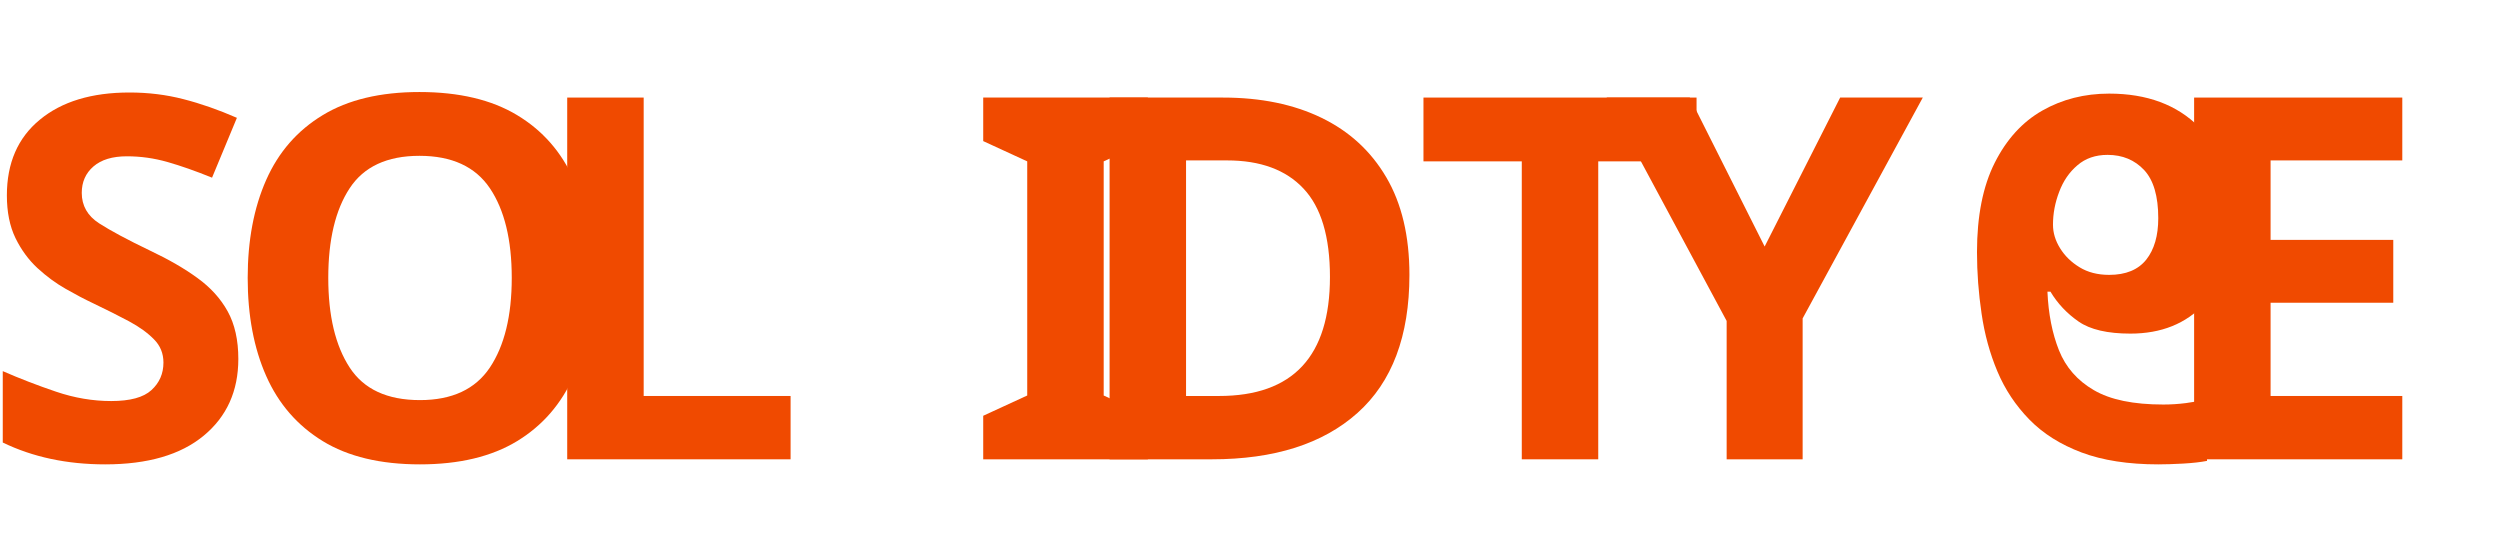
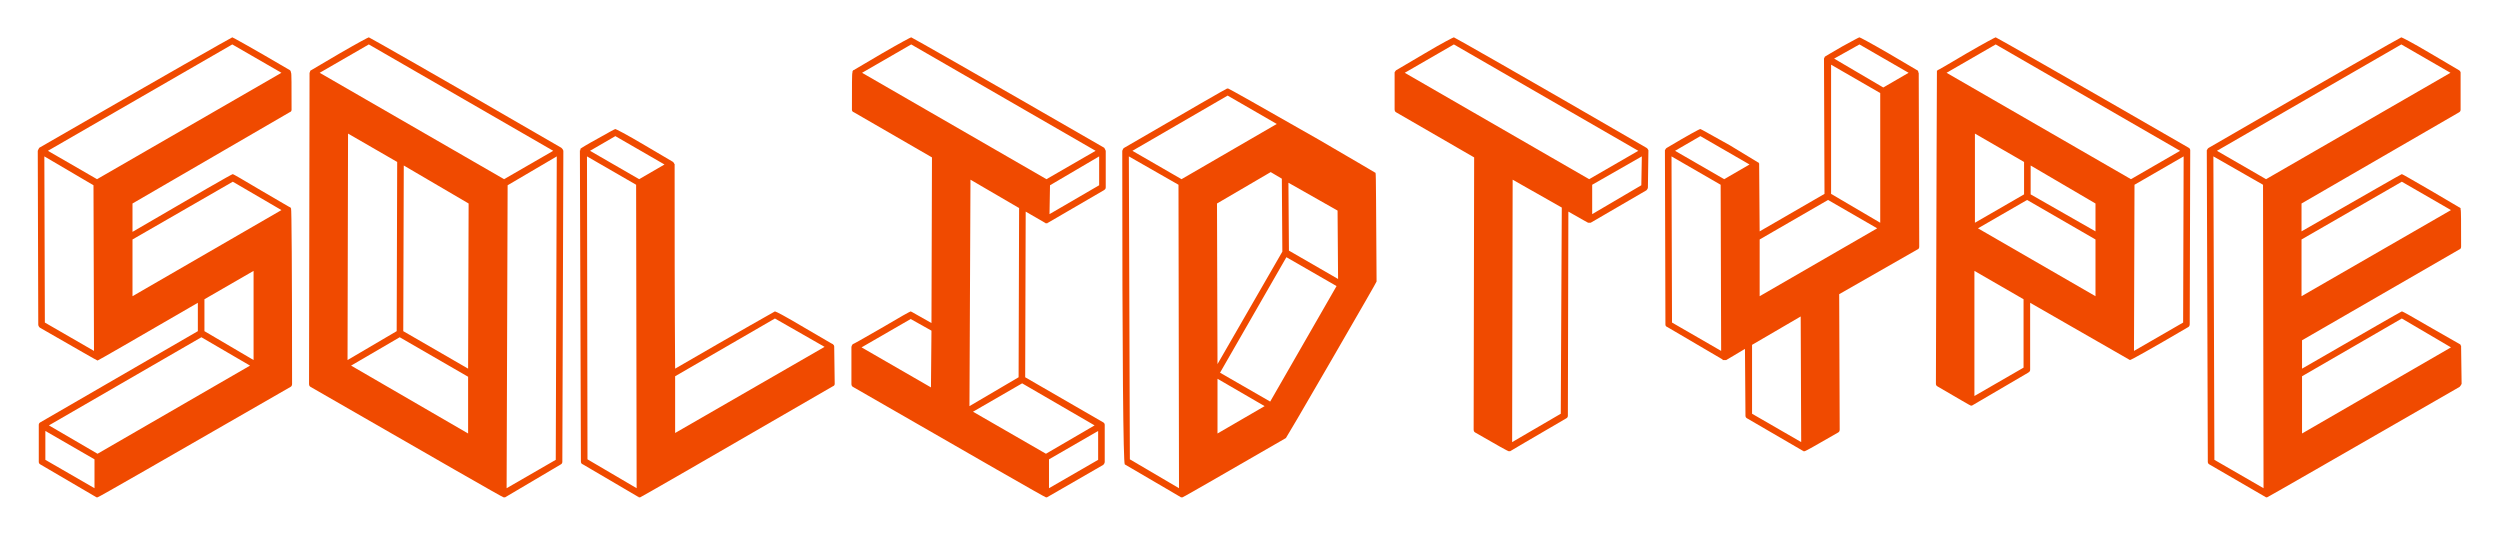
<svg xmlns="http://www.w3.org/2000/svg" width="100%" height="100%" viewBox="0 0 2356 506" version="1.1" xml:space="preserve" style="fill-rule:evenodd;clip-rule:evenodd;stroke-linejoin:round;stroke-miterlimit:2;">
  <g transform="matrix(1,0,0,1,-8.52651e-13,-661.559)">
    <g id="Colour-Bold" transform="matrix(0.93593,0,0,0.751392,-28.1871,129.196)">
      <rect x="30.117" y="708.503" width="2516.55" height="672.767" style="fill:none;" />
      <g id="Bold" transform="matrix(1.06846,0,0,1.33086,-183.166,-1677.85)">
        <g transform="matrix(9.54834,0,0,9.54834,-8177.42,-13465.3)">
-           <text x="875.306px" y="1643.35px" style="font-family:'3DIsometric-Bold', '3D Isometric', fantasy;font-weight:700;font-size:50px;fill:rgb(240,74,0);">S</text>
+           <g transform="matrix(50,0,0,50,875.306,1643.35)">
+             <path d="M0.233,0.075L0.231,0.075L0.12,0.01C0.118,0.009 0.117,0.007 0.117,0.005L0.117,-0.068C0.117,-0.07 0.118,-0.072 0.12,-0.073L0.431,-0.253L0.431,-0.309C0.3,-0.233 0.234,-0.195 0.233,-0.195C0.232,-0.195 0.194,-0.217 0.119,-0.26C0.117,-0.262 0.116,-0.264 0.116,-0.266L0.115,-0.609C0.116,-0.612 0.117,-0.613 0.118,-0.615C0.371,-0.761 0.498,-0.833 0.499,-0.833C0.5,-0.833 0.538,-0.812 0.613,-0.768L0.613,-0.768C0.613,-0.768 0.613,-0.767 0.614,-0.767C0.614,-0.767 0.614,-0.767 0.614,-0.767L0.615,-0.763C0.616,-0.763 0.616,-0.739 0.616,-0.69C0.616,-0.688 0.615,-0.686 0.612,-0.685L0.302,-0.505L0.302,-0.449C0.432,-0.525 0.498,-0.563 0.5,-0.563C0.501,-0.563 0.52,-0.552 0.557,-0.53C0.595,-0.508 0.613,-0.497 0.614,-0.497L0.614,-0.497L0.615,-0.495C0.616,-0.495 0.617,-0.38 0.617,-0.149C0.617,-0.146 0.616,-0.144 0.614,-0.143C0.362,0.002 0.235,0.075 0.233,0.075ZM0.302,-0.322L0.596,-0.492L0.5,-0.548L0.302,-0.434L0.302,-0.322ZM0.226,-0.214L0.225,-0.541L0.128,-0.598L0.129,-0.27L0.226,-0.214ZM0.232,-0.553L0.596,-0.763L0.499,-0.819L0.135,-0.609L0.232,-0.553ZM0.227,0.057L0.227,0L0.13,-0.056L0.13,0.001L0.227,0.057ZM0.233,-0.011L0.534,-0.185L0.438,-0.241L0.137,-0.067L0.233,-0.011ZM0.541,-0.196L0.541,-0.372L0.444,-0.316L0.444,-0.253L0.541,-0.196Z" style="fill:rgb(240,74,0);fill-rule:nonzero;" />
+           </g>
        </g>
        <g transform="matrix(-9.54834,0,0,9.54834,9143.14,-13465.3)">
-           <text x="875.306px" y="1643.35px" style="font-family:'3DIsometric-Bold', '3D Isometric', fantasy;font-weight:700;font-size:50px;fill:rgb(240,74,0);">O</text>
+           <g transform="matrix(50,0,0,50,875.306,1643.35)">
+             <path d="M0.233,0.075C0.232,0.075 0.231,0.075 0.231,0.075L0.23,0.075L0.12,0.01C0.118,0.009 0.117,0.007 0.117,0.005L0.115,-0.609C0.116,-0.612 0.117,-0.613 0.119,-0.615C0.371,-0.761 0.498,-0.833 0.499,-0.833C0.5,-0.833 0.519,-0.823 0.557,-0.801L0.613,-0.768L0.613,-0.768L0.613,-0.768L0.614,-0.768L0.614,-0.767L0.614,-0.767L0.615,-0.766L0.615,-0.766C0.615,-0.764 0.615,-0.764 0.615,-0.764C0.616,-0.764 0.616,-0.764 0.616,-0.763L0.617,-0.149C0.617,-0.146 0.616,-0.144 0.614,-0.143C0.362,0.002 0.235,0.075 0.233,0.075ZM0.227,0.057L0.225,-0.541L0.128,-0.598L0.13,0.001L0.227,0.057ZM0.232,-0.553L0.596,-0.763L0.499,-0.819L0.135,-0.609L0.232,-0.553ZM0.303,-0.179L0.431,-0.253L0.43,-0.58L0.302,-0.505L0.303,-0.179ZM0.303,-0.051L0.534,-0.185L0.438,-0.241L0.303,-0.163L0.303,-0.051ZM0.541,-0.196L0.54,-0.643L0.443,-0.587L0.444,-0.253L0.541,-0.196Z" style="fill:rgb(240,74,0);fill-rule:nonzero;" />
+           </g>
        </g>
        <g transform="matrix(9.54834,0,0,9.54834,-7666.52,-13465.3)">
-           <text x="875.306px" y="1643.35px" style="font-family:'3DIsometric-Bold', '3D Isometric', fantasy;font-weight:700;font-size:50px;fill:rgb(240,74,0);">L</text>
+           <g transform="matrix(50,0,0,50,875.306,1643.35)">
+             <path d="M0.234,0.075C0.233,0.075 0.233,0.075 0.232,0.075L0.231,0.075L0.231,0.074L0.23,0.074L0.121,0.01C0.118,0.009 0.117,0.007 0.117,0.004L0.115,-0.61L0.116,-0.61C0.116,-0.611 0.116,-0.612 0.116,-0.613C0.117,-0.614 0.128,-0.621 0.15,-0.633C0.173,-0.646 0.184,-0.652 0.185,-0.652C0.186,-0.652 0.206,-0.642 0.243,-0.62C0.28,-0.598 0.299,-0.587 0.299,-0.587L0.299,-0.586L0.3,-0.586L0.3,-0.586L0.3,-0.586L0.301,-0.585L0.301,-0.584L0.301,-0.584C0.301,-0.583 0.301,-0.583 0.302,-0.583L0.302,-0.583C0.302,-0.448 0.302,-0.314 0.303,-0.179C0.434,-0.255 0.5,-0.292 0.5,-0.292C0.502,-0.292 0.521,-0.282 0.558,-0.26C0.596,-0.238 0.614,-0.227 0.615,-0.227L0.615,-0.227L0.615,-0.226L0.616,-0.226L0.616,-0.226L0.616,-0.226L0.617,-0.223L0.618,-0.149C0.618,-0.147 0.617,-0.145 0.614,-0.144C0.362,0.002 0.235,0.075 0.234,0.075ZM0.303,-0.052L0.598,-0.222L0.5,-0.278L0.303,-0.164L0.303,-0.052ZM0.227,0.057L0.226,-0.542L0.129,-0.598L0.13,0L0.227,0.057ZM0.232,-0.553L0.282,-0.582L0.185,-0.638L0.135,-0.609L0.232,-0.553Z" style="fill:rgb(240,74,0);fill-rule:nonzero;" />
+           </g>
        </g>
        <g transform="matrix(-9.54834,0,0,9.54834,9654.28,-13465.3)">
-           <text x="875.306px" y="1643.35px" style="font-family:'3DIsometric-Bold', '3D Isometric', fantasy;font-weight:700;font-size:50px;fill:rgb(240,74,0);">I</text>
+           <g transform="matrix(50,0,0,50,875.306,1643.35)">
+             <path d="M0.233,0.075L0.231,0.075L0.12,0.011C0.118,0.009 0.117,0.007 0.117,0.005L0.117,-0.068C0.117,-0.07 0.118,-0.072 0.12,-0.073L0.274,-0.162L0.273,-0.489L0.235,-0.467C0.235,-0.467 0.234,-0.467 0.234,-0.466L0.23,-0.466C0.23,-0.467 0.23,-0.467 0.229,-0.467L0.229,-0.467L0.229,-0.467L0.119,-0.531C0.116,-0.533 0.115,-0.534 0.115,-0.537L0.115,-0.609C0.116,-0.612 0.117,-0.613 0.118,-0.615C0.371,-0.761 0.498,-0.833 0.499,-0.833C0.5,-0.833 0.519,-0.823 0.557,-0.801L0.613,-0.768L0.613,-0.768L0.614,-0.768L0.614,-0.767C0.614,-0.766 0.614,-0.766 0.615,-0.766L0.615,-0.765C0.615,-0.765 0.615,-0.765 0.615,-0.764L0.615,-0.763C0.616,-0.763 0.616,-0.739 0.616,-0.69C0.616,-0.688 0.615,-0.686 0.612,-0.685L0.458,-0.596L0.459,-0.269C0.486,-0.284 0.499,-0.292 0.5,-0.292C0.501,-0.292 0.521,-0.281 0.558,-0.259C0.596,-0.237 0.614,-0.227 0.615,-0.227L0.615,-0.226L0.616,-0.225L0.617,-0.222L0.617,-0.221L0.617,-0.149C0.617,-0.146 0.616,-0.144 0.614,-0.143C0.362,0.002 0.235,0.075 0.233,0.075ZM0.46,-0.142L0.597,-0.221L0.5,-0.277L0.459,-0.254L0.46,-0.142ZM0.226,-0.484L0.225,-0.541L0.128,-0.598L0.128,-0.541L0.226,-0.484ZM0.232,-0.553L0.596,-0.763L0.499,-0.819L0.135,-0.609L0.232,-0.553ZM0.227,0.057L0.227,0L0.13,-0.056L0.13,0.001L0.227,0.057ZM0.233,-0.011L0.377,-0.094L0.28,-0.15L0.137,-0.067L0.233,-0.011ZM0.384,-0.105L0.382,-0.552L0.286,-0.496L0.287,-0.162L0.384,-0.105Z" style="fill:rgb(240,74,0);fill-rule:nonzero;" />
+           </g>
        </g>
        <g transform="matrix(9.54834,0,0,9.54834,-7155.39,-13465.3)">
-           <text x="875.306px" y="1643.35px" style="font-family:'3DIsometric-Bold', '3D Isometric', fantasy;font-weight:700;font-size:50px;fill:rgb(240,74,0);">D</text>
+           <g transform="matrix(50,0,0,50,875.306,1643.35)">
+             <path d="M0.303,-0.188L0.431,-0.41L0.43,-0.554L0.408,-0.567L0.302,-0.505L0.303,-0.188ZM0.303,-0.051L0.396,-0.105L0.303,-0.159L0.303,-0.051ZM0.407,-0.114L0.538,-0.342L0.439,-0.399L0.308,-0.171L0.407,-0.114ZM0.541,-0.356L0.54,-0.491L0.443,-0.546L0.444,-0.412L0.541,-0.356ZM0.234,0.075C0.233,0.075 0.232,0.075 0.231,0.075C0.23,0.074 0.193,0.053 0.12,0.01C0.117,0.008 0.115,-0.198 0.115,-0.609C0.116,-0.612 0.117,-0.614 0.119,-0.615C0.253,-0.693 0.321,-0.732 0.322,-0.732C0.322,-0.732 0.323,-0.732 0.324,-0.732C0.325,-0.732 0.384,-0.699 0.503,-0.631C0.577,-0.588 0.614,-0.566 0.614,-0.566C0.615,-0.566 0.615,-0.565 0.615,-0.565C0.616,-0.564 0.616,-0.493 0.617,-0.351C0.617,-0.35 0.587,-0.298 0.528,-0.196C0.469,-0.094 0.439,-0.043 0.438,-0.042C0.303,0.036 0.235,0.075 0.234,0.075ZM0.227,0.057L0.226,-0.542L0.128,-0.598L0.13,0L0.227,0.057ZM0.232,-0.553L0.42,-0.662L0.323,-0.718L0.135,-0.609L0.232,-0.553Z" style="fill:rgb(240,74,0);fill-rule:nonzero;" />
+           </g>
        </g>
        <g transform="matrix(-9.54834,0,0,9.54834,10165.7,-13465.3)">
-           <text x="875.306px" y="1643.35px" style="font-family:'3DIsometric-Bold', '3D Isometric', fantasy;font-weight:700;font-size:50px;fill:rgb(240,74,0);">T</text>
+           <g transform="matrix(50,0,0,50,875.306,1643.35)">
+             <path d="M0.391,-0.016C0.389,-0.016 0.389,-0.016 0.388,-0.016C0.388,-0.016 0.351,-0.038 0.277,-0.081C0.275,-0.082 0.274,-0.084 0.274,-0.086L0.273,-0.489C0.247,-0.474 0.234,-0.467 0.234,-0.467L0.232,-0.467L0.229,-0.467L0.119,-0.531C0.117,-0.533 0.116,-0.535 0.116,-0.537L0.115,-0.61C0.116,-0.612 0.117,-0.614 0.119,-0.615C0.371,-0.761 0.498,-0.833 0.499,-0.833C0.5,-0.833 0.52,-0.823 0.557,-0.801C0.594,-0.779 0.613,-0.768 0.613,-0.768C0.613,-0.768 0.614,-0.767 0.614,-0.767C0.615,-0.766 0.615,-0.765 0.616,-0.764L0.616,-0.691C0.616,-0.688 0.615,-0.686 0.613,-0.685L0.459,-0.596L0.46,-0.059C0.46,-0.056 0.459,-0.054 0.457,-0.053C0.414,-0.028 0.392,-0.016 0.391,-0.016ZM0.226,-0.484L0.226,-0.542L0.128,-0.598L0.129,-0.541L0.226,-0.484ZM0.232,-0.553L0.596,-0.763L0.499,-0.819L0.135,-0.609L0.232,-0.553ZM0.384,-0.034L0.383,-0.552L0.286,-0.497L0.288,-0.09L0.384,-0.034Z" style="fill:rgb(240,74,0);fill-rule:nonzero;" />
+           </g>
        </g>
        <g transform="matrix(9.54834,0,0,9.54834,-6643.99,-13465.3)">
-           <text x="875.306px" y="1643.35px" style="font-family:'3DIsometric-Bold', '3D Isometric', fantasy;font-weight:700;font-size:50px;fill:rgb(240,74,0);">Y</text>
+           <g transform="matrix(50,0,0,50,875.306,1643.35)">
+             <path d="M0.391,-0.016L0.389,-0.016L0.388,-0.016L0.388,-0.017L0.387,-0.017L0.277,-0.081C0.275,-0.082 0.274,-0.084 0.274,-0.086L0.273,-0.218L0.236,-0.196L0.234,-0.196C0.232,-0.196 0.231,-0.196 0.23,-0.196L0.229,-0.196L0.229,-0.197L0.12,-0.261C0.117,-0.262 0.116,-0.264 0.116,-0.266L0.115,-0.61C0.116,-0.612 0.117,-0.614 0.119,-0.615C0.161,-0.64 0.183,-0.652 0.185,-0.652C0.186,-0.652 0.205,-0.641 0.243,-0.62L0.299,-0.586L0.3,-0.586L0.3,-0.585L0.3,-0.585L0.301,-0.584L0.301,-0.583L0.302,-0.45L0.43,-0.524L0.429,-0.792L0.43,-0.792L0.43,-0.792C0.43,-0.793 0.43,-0.794 0.43,-0.794C0.431,-0.795 0.431,-0.795 0.431,-0.795C0.432,-0.796 0.443,-0.802 0.465,-0.815C0.487,-0.827 0.498,-0.833 0.499,-0.833C0.5,-0.833 0.519,-0.823 0.557,-0.801C0.594,-0.779 0.613,-0.768 0.613,-0.768L0.614,-0.768L0.614,-0.767L0.614,-0.767L0.615,-0.766L0.615,-0.764L0.616,-0.763L0.617,-0.42C0.617,-0.417 0.616,-0.415 0.613,-0.414L0.459,-0.326L0.46,-0.059C0.46,-0.056 0.459,-0.054 0.457,-0.053C0.414,-0.028 0.392,-0.016 0.391,-0.016ZM0.546,-0.734L0.596,-0.763L0.499,-0.819L0.449,-0.791L0.546,-0.734ZM0.54,-0.467L0.54,-0.723L0.443,-0.779L0.443,-0.524L0.54,-0.467ZM0.302,-0.322L0.534,-0.456L0.437,-0.512L0.302,-0.434L0.302,-0.322ZM0.226,-0.214L0.225,-0.542L0.128,-0.598L0.129,-0.27L0.226,-0.214ZM0.232,-0.553L0.282,-0.582L0.185,-0.638L0.135,-0.609L0.232,-0.553ZM0.384,-0.034L0.383,-0.282L0.287,-0.226L0.287,-0.09L0.384,-0.034Z" style="fill:rgb(240,74,0);fill-rule:nonzero;" />
+           </g>
        </g>
        <g transform="matrix(-9.54834,0,0,9.54834,10676.3,-13465.3)">
-           <text x="875.306px" y="1643.35px" style="font-family:'3DIsometric-Bold', '3D Isometric', fantasy;font-weight:700;font-size:50px;fill:rgb(240,74,0);">9</text>
+           <g transform="matrix(50,0,0,50,875.306,1643.35)">
+             <path d="M0.548,-0.106L0.546,-0.106L0.435,-0.171C0.432,-0.173 0.431,-0.174 0.431,-0.177L0.431,-0.309L0.234,-0.196C0.232,-0.196 0.194,-0.217 0.119,-0.261C0.117,-0.262 0.116,-0.264 0.116,-0.267L0.115,-0.61C0.115,-0.612 0.116,-0.614 0.118,-0.615C0.371,-0.761 0.498,-0.833 0.499,-0.833C0.5,-0.833 0.519,-0.823 0.557,-0.801C0.594,-0.779 0.613,-0.768 0.614,-0.768C0.614,-0.767 0.614,-0.767 0.615,-0.767C0.615,-0.764 0.616,-0.559 0.617,-0.149C0.617,-0.147 0.616,-0.145 0.614,-0.144C0.571,-0.119 0.549,-0.106 0.548,-0.106ZM0.226,-0.214L0.225,-0.542L0.128,-0.598L0.129,-0.27L0.226,-0.214ZM0.232,-0.553L0.596,-0.763L0.499,-0.819L0.135,-0.609L0.232,-0.553ZM0.541,-0.125L0.541,-0.372L0.444,-0.316L0.444,-0.181L0.541,-0.125ZM0.302,-0.45L0.43,-0.523L0.43,-0.58L0.302,-0.505L0.302,-0.45ZM0.302,-0.322L0.534,-0.456L0.437,-0.512L0.302,-0.434L0.302,-0.322ZM0.54,-0.467L0.54,-0.643L0.443,-0.587L0.443,-0.523L0.54,-0.467Z" style="fill:rgb(240,74,0);fill-rule:nonzero;" />
+           </g>
        </g>
        <g transform="matrix(9.54834,0,0,9.54834,-6133.33,-13465.3)">
-           <text x="875.306px" y="1643.35px" style="font-family:'3DIsometric-Bold', '3D Isometric', fantasy;font-weight:700;font-size:50px;fill:rgb(240,74,0);">E</text>
+           <g transform="matrix(50,0,0,50,875.306,1643.35)">
+             <path d="M0.234,0.075L0.232,0.075L0.12,0.01C0.118,0.009 0.117,0.007 0.117,0.005L0.115,-0.61C0.116,-0.612 0.117,-0.614 0.119,-0.615C0.371,-0.761 0.498,-0.833 0.499,-0.833C0.5,-0.833 0.52,-0.823 0.557,-0.801C0.594,-0.779 0.613,-0.768 0.613,-0.768L0.614,-0.767L0.614,-0.767C0.615,-0.767 0.615,-0.767 0.615,-0.766C0.615,-0.766 0.615,-0.766 0.615,-0.766L0.616,-0.764L0.616,-0.69C0.616,-0.688 0.615,-0.686 0.613,-0.685L0.302,-0.505L0.302,-0.45C0.433,-0.525 0.499,-0.563 0.5,-0.563C0.501,-0.563 0.52,-0.552 0.558,-0.53C0.595,-0.508 0.614,-0.497 0.614,-0.497C0.615,-0.497 0.615,-0.497 0.615,-0.497L0.615,-0.496L0.615,-0.496L0.615,-0.496L0.616,-0.496L0.616,-0.493C0.617,-0.493 0.617,-0.468 0.617,-0.42C0.617,-0.417 0.616,-0.415 0.613,-0.414L0.303,-0.235L0.303,-0.179C0.433,-0.254 0.499,-0.292 0.5,-0.292C0.502,-0.292 0.521,-0.281 0.559,-0.259L0.615,-0.227L0.616,-0.226L0.616,-0.225L0.616,-0.225L0.617,-0.224L0.617,-0.222L0.618,-0.149C0.617,-0.147 0.616,-0.145 0.614,-0.143C0.362,0.002 0.235,0.075 0.234,0.075ZM0.303,-0.051L0.597,-0.221L0.5,-0.278L0.303,-0.164L0.303,-0.051ZM0.302,-0.322L0.597,-0.492L0.5,-0.548L0.302,-0.434L0.302,-0.322ZM0.227,0.057L0.226,-0.542L0.128,-0.598L0.13,0.001L0.227,0.057ZM0.232,-0.553L0.596,-0.763L0.499,-0.819L0.135,-0.609L0.232,-0.553Z" style="fill:rgb(240,74,0);fill-rule:nonzero;" />
+           </g>
        </g>
      </g>
    </g>
  </g>
</svg>
